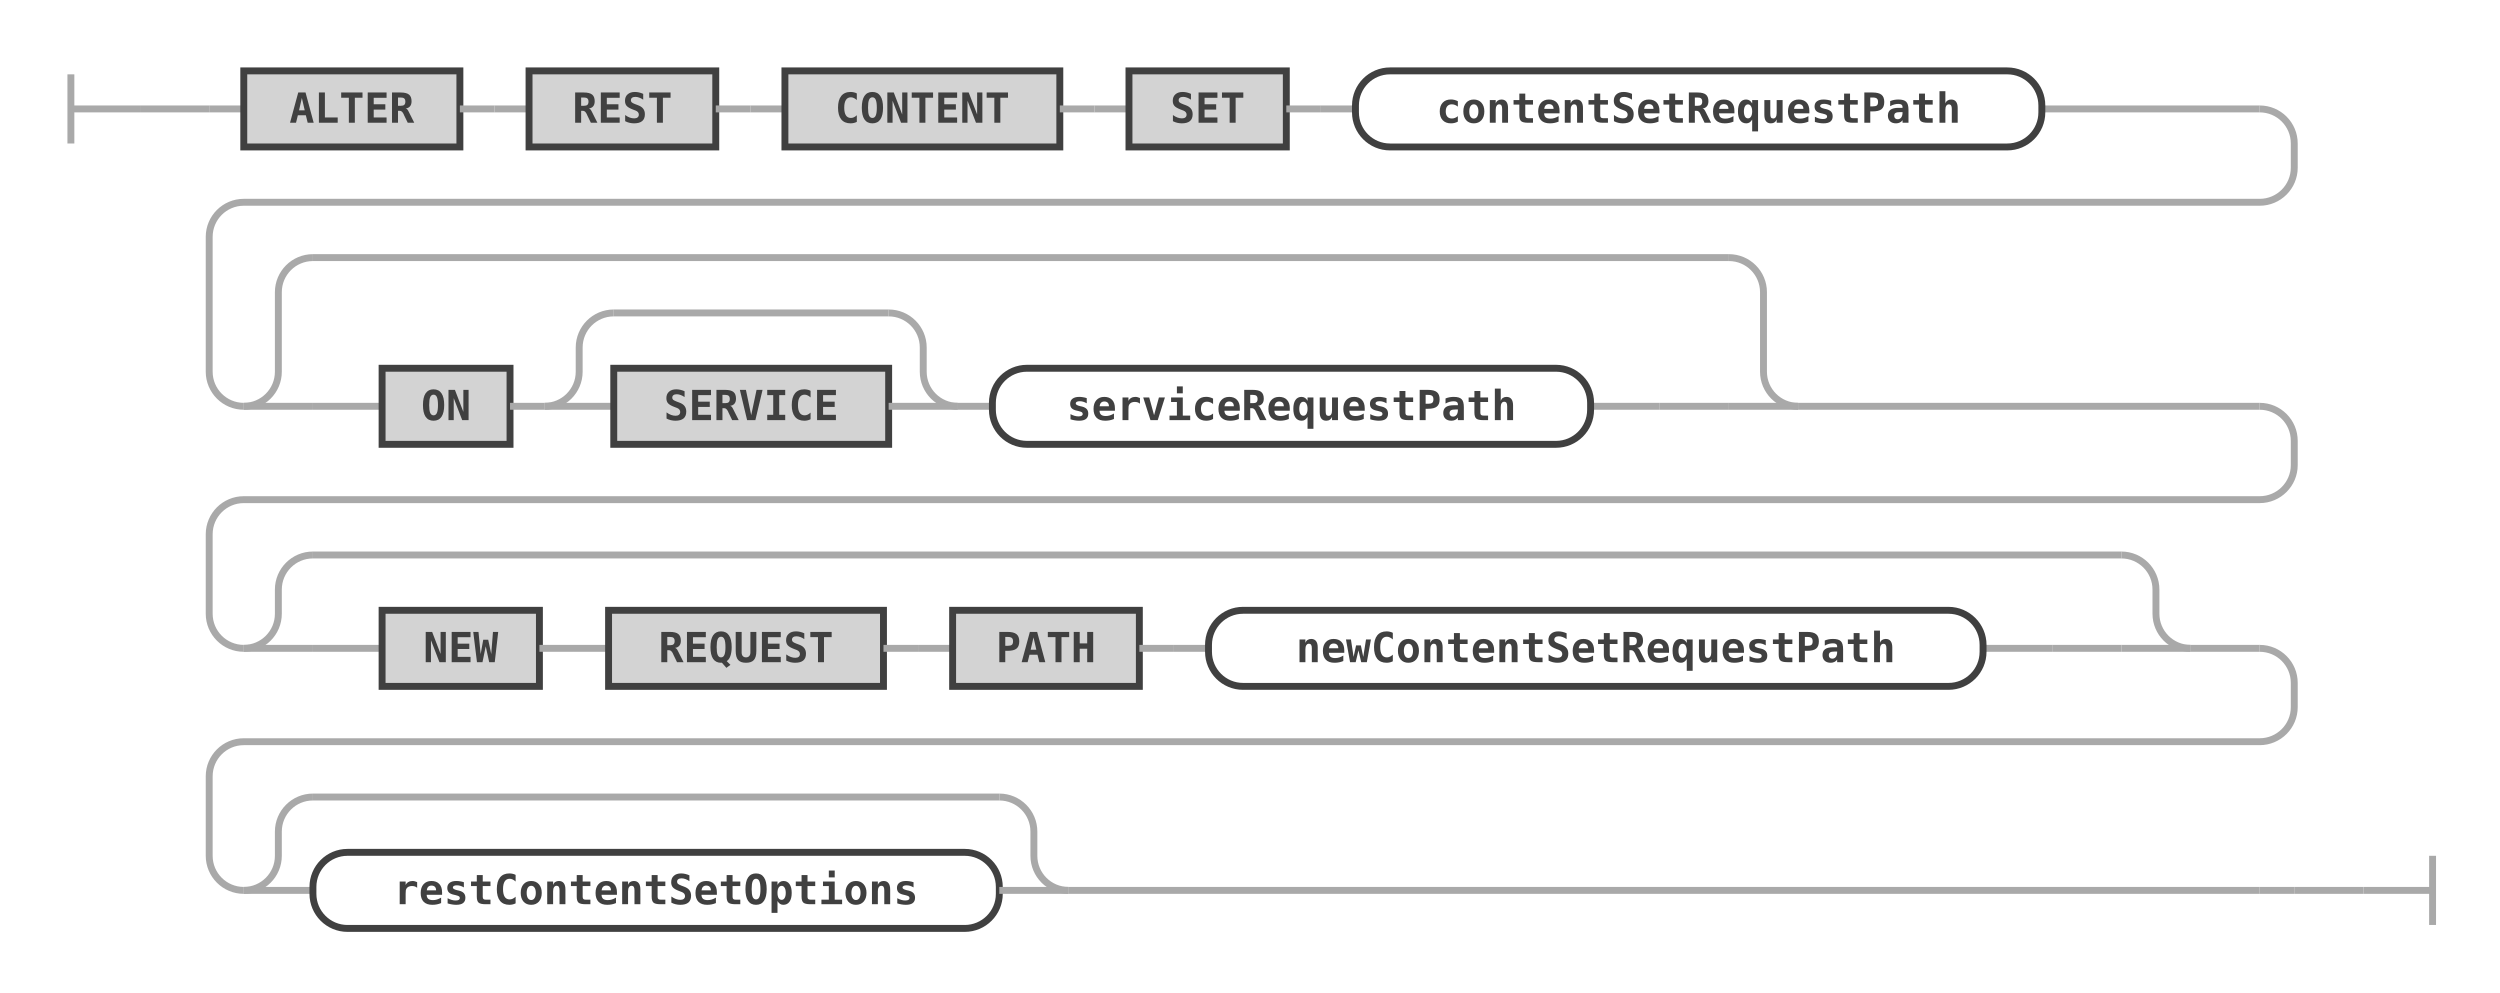
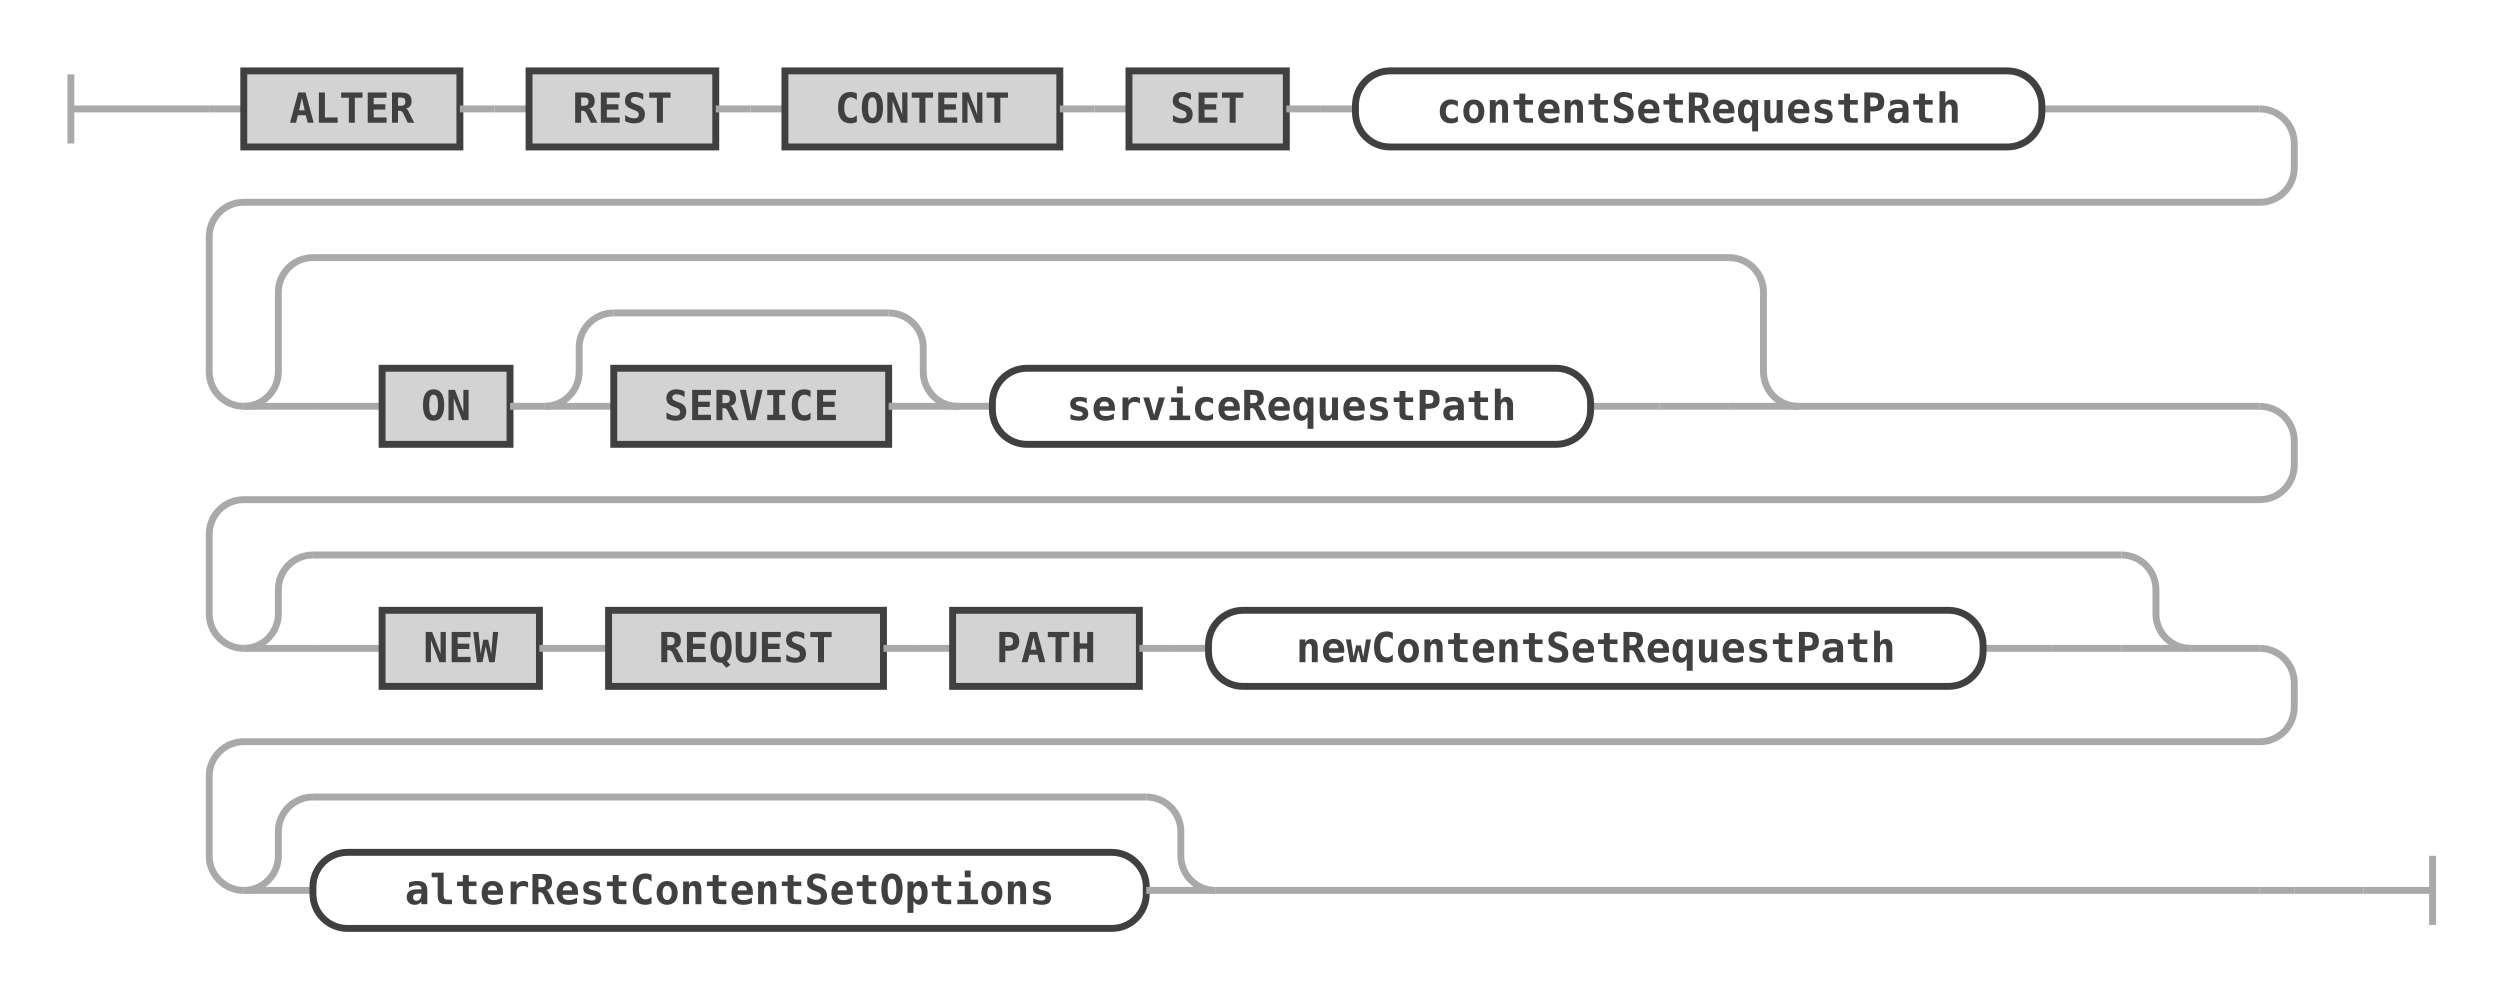
<svg xmlns="http://www.w3.org/2000/svg" class="railroad-diagram" width="723" height="287" viewBox="0 0 723 287" id="alterRestContentSetStatement">
  <g transform="translate(.5 .5)">
    <g>
      <path d="M20 21v20m0 -10h20" />
    </g>
    <g>
      <path d="M40 31h0" />
      <path d="M683 257h0" />
      <path d="M40 31h20" />
      <g>
        <path d="M60 31h0" />
        <path d="M60 31h10" />
        <g>
          <path d="M70 31h0" />
          <path d="M590 31h63" />
          <g class="terminal ">
            <path d="M70 31h0" />
            <path d="M132.5 31h0" />
            <rect x="70" y="20" width="62.5" height="22" />
            <text x="101.25" y="35">ALTER</text>
          </g>
          <path d="M132.5 31h10" />
          <path d="M142.5 31h10" />
          <g class="terminal ">
            <path d="M152.5 31h0" />
            <path d="M206.5 31h0" />
            <rect x="152.5" y="20" width="54" height="22" />
            <text x="179.5" y="35">REST</text>
          </g>
          <path d="M206.5 31h10" />
          <path d="M216.5 31h10" />
          <g class="terminal ">
            <path d="M226.5 31h0" />
            <path d="M306 31h0" />
            <rect x="226.5" y="20" width="79.5" height="22" />
            <text x="266.25" y="35">CONTENT</text>
          </g>
          <path d="M306 31h10" />
          <path d="M316 31h10" />
          <g class="terminal ">
            <path d="M326 31h0" />
            <path d="M371.5 31h0" />
            <rect x="326" y="20" width="45.5" height="22" />
            <text x="348.75" y="35">SET</text>
          </g>
          <path d="M371.5 31h10" />
          <path d="M381.5 31h10" />
          <g class="non-terminal ">
            <path d="M391.5 31h0" />
            <path d="M590 31h0" />
            <rect x="391.5" y="20" width="198.5" height="22" rx="10" ry="10" />
            <text x="490.75" y="35">contentSetRequestPath</text>
          </g>
        </g>
        <path d="M653 31a10 10 0 0 1 10 10v7a10 10 0 0 1 -10 10h-583a10 10 0 0 0 -10 10v39a10 10 0 0 0 10 10" />
        <g>
          <path d="M70 117h0" />
          <path d="M519.5 117h133.5" />
          <g>
            <path d="M70 117h0" />
            <path d="M519.5 117h0" />
            <path d="M70 117a10 10 0 0 0 10 -10v-23a10 10 0 0 1 10 -10" />
            <g>
              <path d="M90 74h409.5" />
            </g>
            <path d="M499.5 74a10 10 0 0 1 10 10v23a10 10 0 0 0 10 10" />
            <path d="M70 117h20" />
            <g>
              <path d="M90 117h0" />
              <path d="M499.5 117h0" />
              <path d="M90 117h20" />
              <g>
                <path d="M110 117h0" />
                <g>
                  <path d="M110 117h0" />
                  <path d="M459.5 117h20" />
                  <g class="terminal ">
                    <path d="M110 117h0" />
                    <path d="M147 117h0" />
                    <rect x="110" y="106" width="37" height="22" />
                    <text x="128.5" y="121">ON</text>
                  </g>
                  <path d="M147 117h10" />
                  <g>
                    <path d="M157 117h0" />
                    <path d="M276.5 117h0" />
                    <path d="M157 117a10 10 0 0 0 10 -10v-7a10 10 0 0 1 10 -10" />
                    <g>
                      <path d="M177 90h79.5" />
                    </g>
                    <path d="M256.5 90a10 10 0 0 1 10 10v7a10 10 0 0 0 10 10" />
                    <path d="M157 117h20" />
                    <g class="terminal ">
                      <path d="M177 117h0" />
                      <path d="M256.5 117h0" />
                      <rect x="177" y="106" width="79.5" height="22" />
                      <text x="216.75" y="121">SERVICE</text>
                    </g>
                    <path d="M256.5 117h20" />
                  </g>
                  <path d="M276.5 117h10" />
                  <g class="non-terminal ">
                    <path d="M286.5 117h0" />
                    <path d="M459.5 117h0" />
                    <rect x="286.5" y="106" width="173" height="22" rx="10" ry="10" />
                    <text x="373" y="121">serviceRequestPath</text>
                  </g>
                </g>
                <path d="M479.5 117h0" />
              </g>
              <path d="M479.5 117h20" />
            </g>
            <path d="M499.5 117h20" />
          </g>
        </g>
        <path d="M653 117a10 10 0 0 1 10 10v7a10 10 0 0 1 -10 10h-583a10 10 0 0 0 -10 10v23a10 10 0 0 0 10 10" />
        <g>
          <path d="M70 187h0" />
          <path d="M633 187h20" />
          <g>
            <path d="M70 187h0" />
            <path d="M633 187h0" />
            <path d="M70 187a10 10 0 0 0 10 -10v-7a10 10 0 0 1 10 -10" />
            <g>
              <path d="M90 160h523" />
            </g>
            <path d="M613 160a10 10 0 0 1 10 10v7a10 10 0 0 0 10 10" />
            <path d="M70 187h20" />
            <g>
              <path d="M90 187h0" />
              <path d="M613 187h0" />
              <path d="M90 187h20" />
              <g>
                <path d="M110 187h0" />
                <g>
                  <path d="M110 187h0" />
                  <path d="M573 187h20" />
                  <g class="terminal ">
                    <path d="M110 187h0" />
                    <path d="M155.5 187h0" />
                    <rect x="110" y="176" width="45.5" height="22" />
                    <text x="132.75" y="191">NEW</text>
                  </g>
                  <path d="M155.5 187h10" />
                  <path d="M165.5 187h10" />
                  <g class="terminal ">
                    <path d="M175.5 187h0" />
                    <path d="M255 187h0" />
                    <rect x="175.5" y="176" width="79.5" height="22" />
                    <text x="215.25" y="191">REQUEST</text>
                  </g>
                  <path d="M255 187h10" />
                  <path d="M265 187h10" />
                  <g class="terminal ">
                    <path d="M275 187h0" />
                    <path d="M329 187h0" />
                    <rect x="275" y="176" width="54" height="22" />
                    <text x="302" y="191">PATH</text>
                  </g>
                  <path d="M329 187h10" />
                  <path d="M339 187h10" />
                  <g class="non-terminal ">
                    <path d="M349 187h0" />
                    <path d="M573 187h0" />
                    <rect x="349" y="176" width="224" height="22" rx="10" ry="10" />
                    <text x="461" y="191">newContentSetRequestPath</text>
                  </g>
                </g>
                <path d="M593 187h0" />
              </g>
              <path d="M593 187h20" />
            </g>
            <path d="M613 187h20" />
          </g>
        </g>
        <path d="M653 187a10 10 0 0 1 10 10v7a10 10 0 0 1 -10 10h-583a10 10 0 0 0 -10 10v23a10 10 0 0 0 10 10" />
        <g>
          <path d="M70 257h0" />
-           <path d="M308.5 257h344.5" />
+           <path d="M351 257h302" />
          <g>
            <path d="M70 257h0" />
-             <path d="M308.5 257h0" />
+             <path d="M351 257h0" />
            <path d="M70 257a10 10 0 0 0 10 -10v-7a10 10 0 0 1 10 -10" />
            <g>
-               <path d="M90 230h198.5" />
-             </g>
-             <path d="M288.5 230a10 10 0 0 1 10 10v7a10 10 0 0 0 10 10" />
+               <path d="M90 230h241" />
+             </g>
+             <path d="M331 230a10 10 0 0 1 10 10v7a10 10 0 0 0 10 10" />
            <path d="M70 257h20" />
            <g class="non-terminal ">
              <path d="M90 257h0" />
-               <path d="M288.5 257h0" />
-               <rect x="90" y="246" width="198.5" height="22" rx="10" ry="10" />
-               <text x="189.25" y="261">restContentSetOptions</text>
-             </g>
-             <path d="M288.5 257h20" />
+               <path d="M331 257h0" />
+               <rect x="90" y="246" width="241" height="22" rx="10" ry="10" />
+               <text x="210.5" y="261">alterRestContentSetOptions</text>
+             </g>
+             <path d="M331 257h20" />
          </g>
        </g>
        <path d="M653 257h10" />
        <path d="M663 257h0" />
      </g>
      <path d="M663 257h20" />
    </g>
    <path d="M 683 257 h 20 m 0 -10 v 20" />
  </g>
  <defs>
    <style type="text/css">
svg.railroad-diagram path { stroke-width: 2; stroke: darkgray; fill: rgba(0, 0, 0, 0); }svg.railroad-diagram text { font: bold 12px Hack, "Source Code Pro", monospace; text-anchor: middle; fill: #404040; }svg.railroad-diagram text.comment { font: italic 10px Hack, "Source Code Pro", monospace; fill: #404040; }svg.railroad-diagram g.terminal rect { stroke-width: 2; stroke: #404040; fill: rgba(200, 200, 200, 0.8); }svg.railroad-diagram g.non-terminal rect { stroke-width: 2; stroke: #404040; fill: rgba(255, 255, 255, 1); }svg.railroad-diagram text.diagram-text { font-size: 12px Hack, "Source Code Pro", monospace; fill: red; }svg.railroad-diagram path.diagram-text { stroke-width: 1; stroke: red; fill: red; cursor: help; }
 
</style>
  </defs>
</svg>
